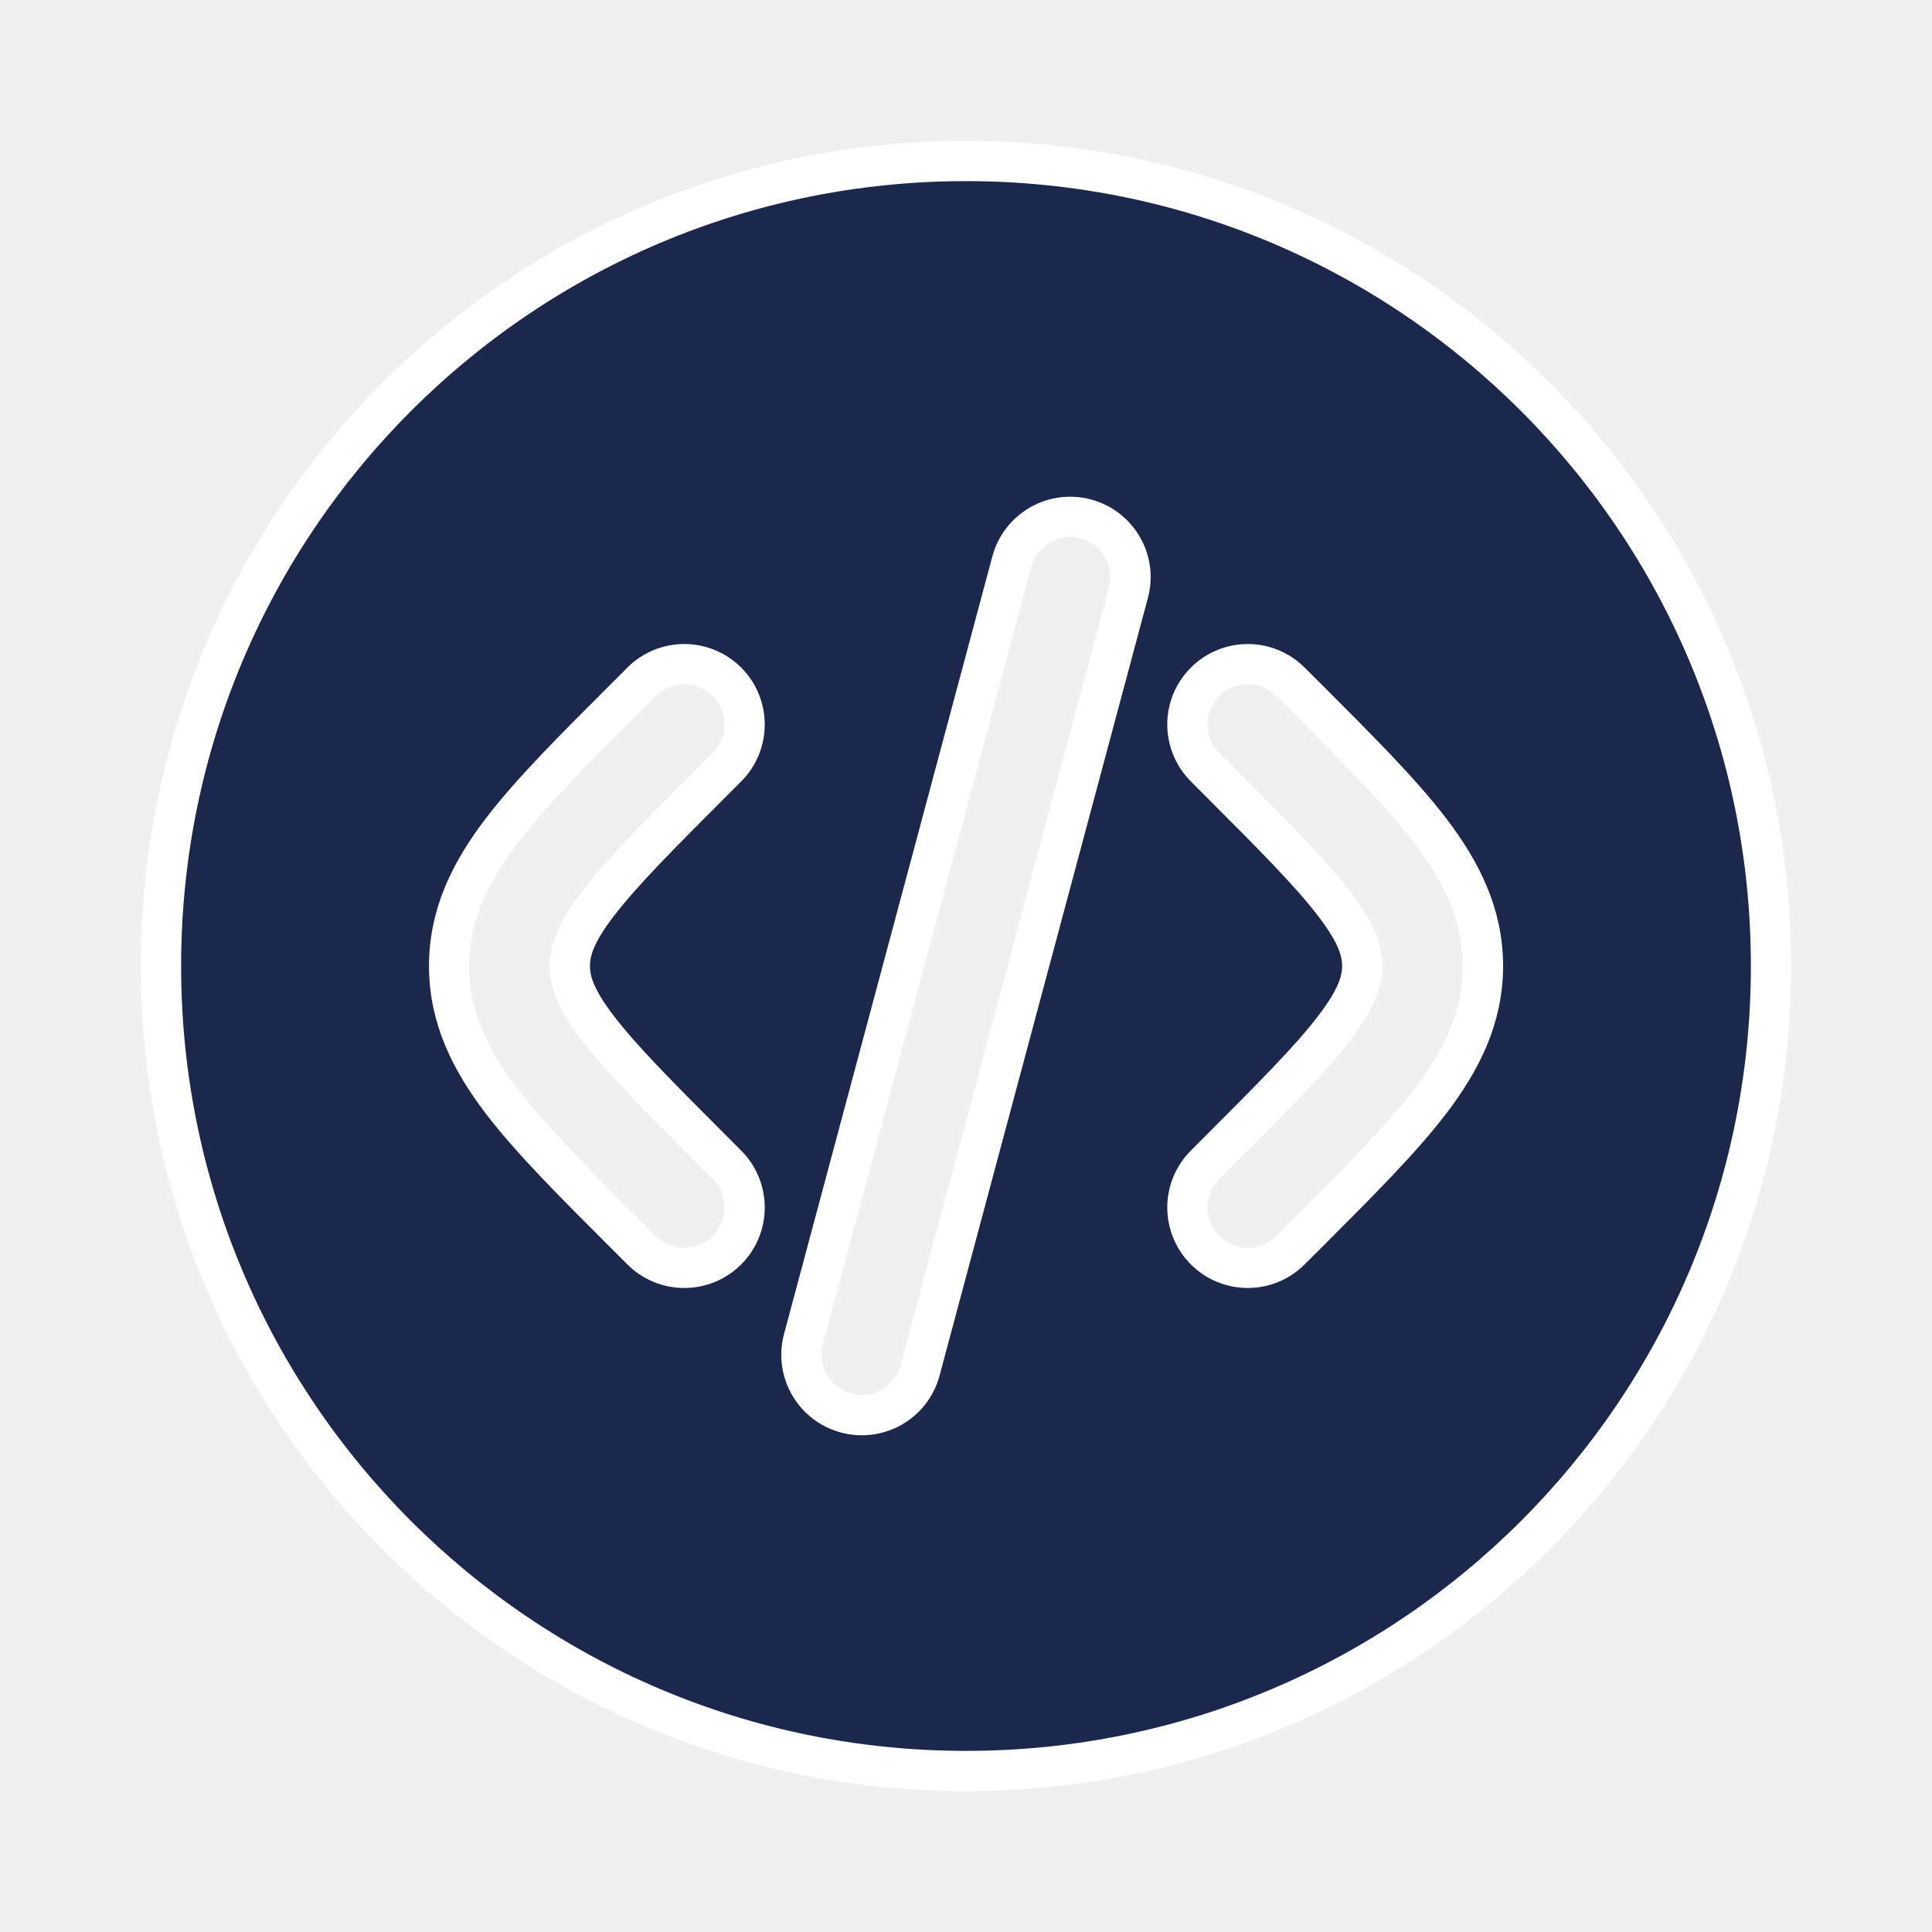
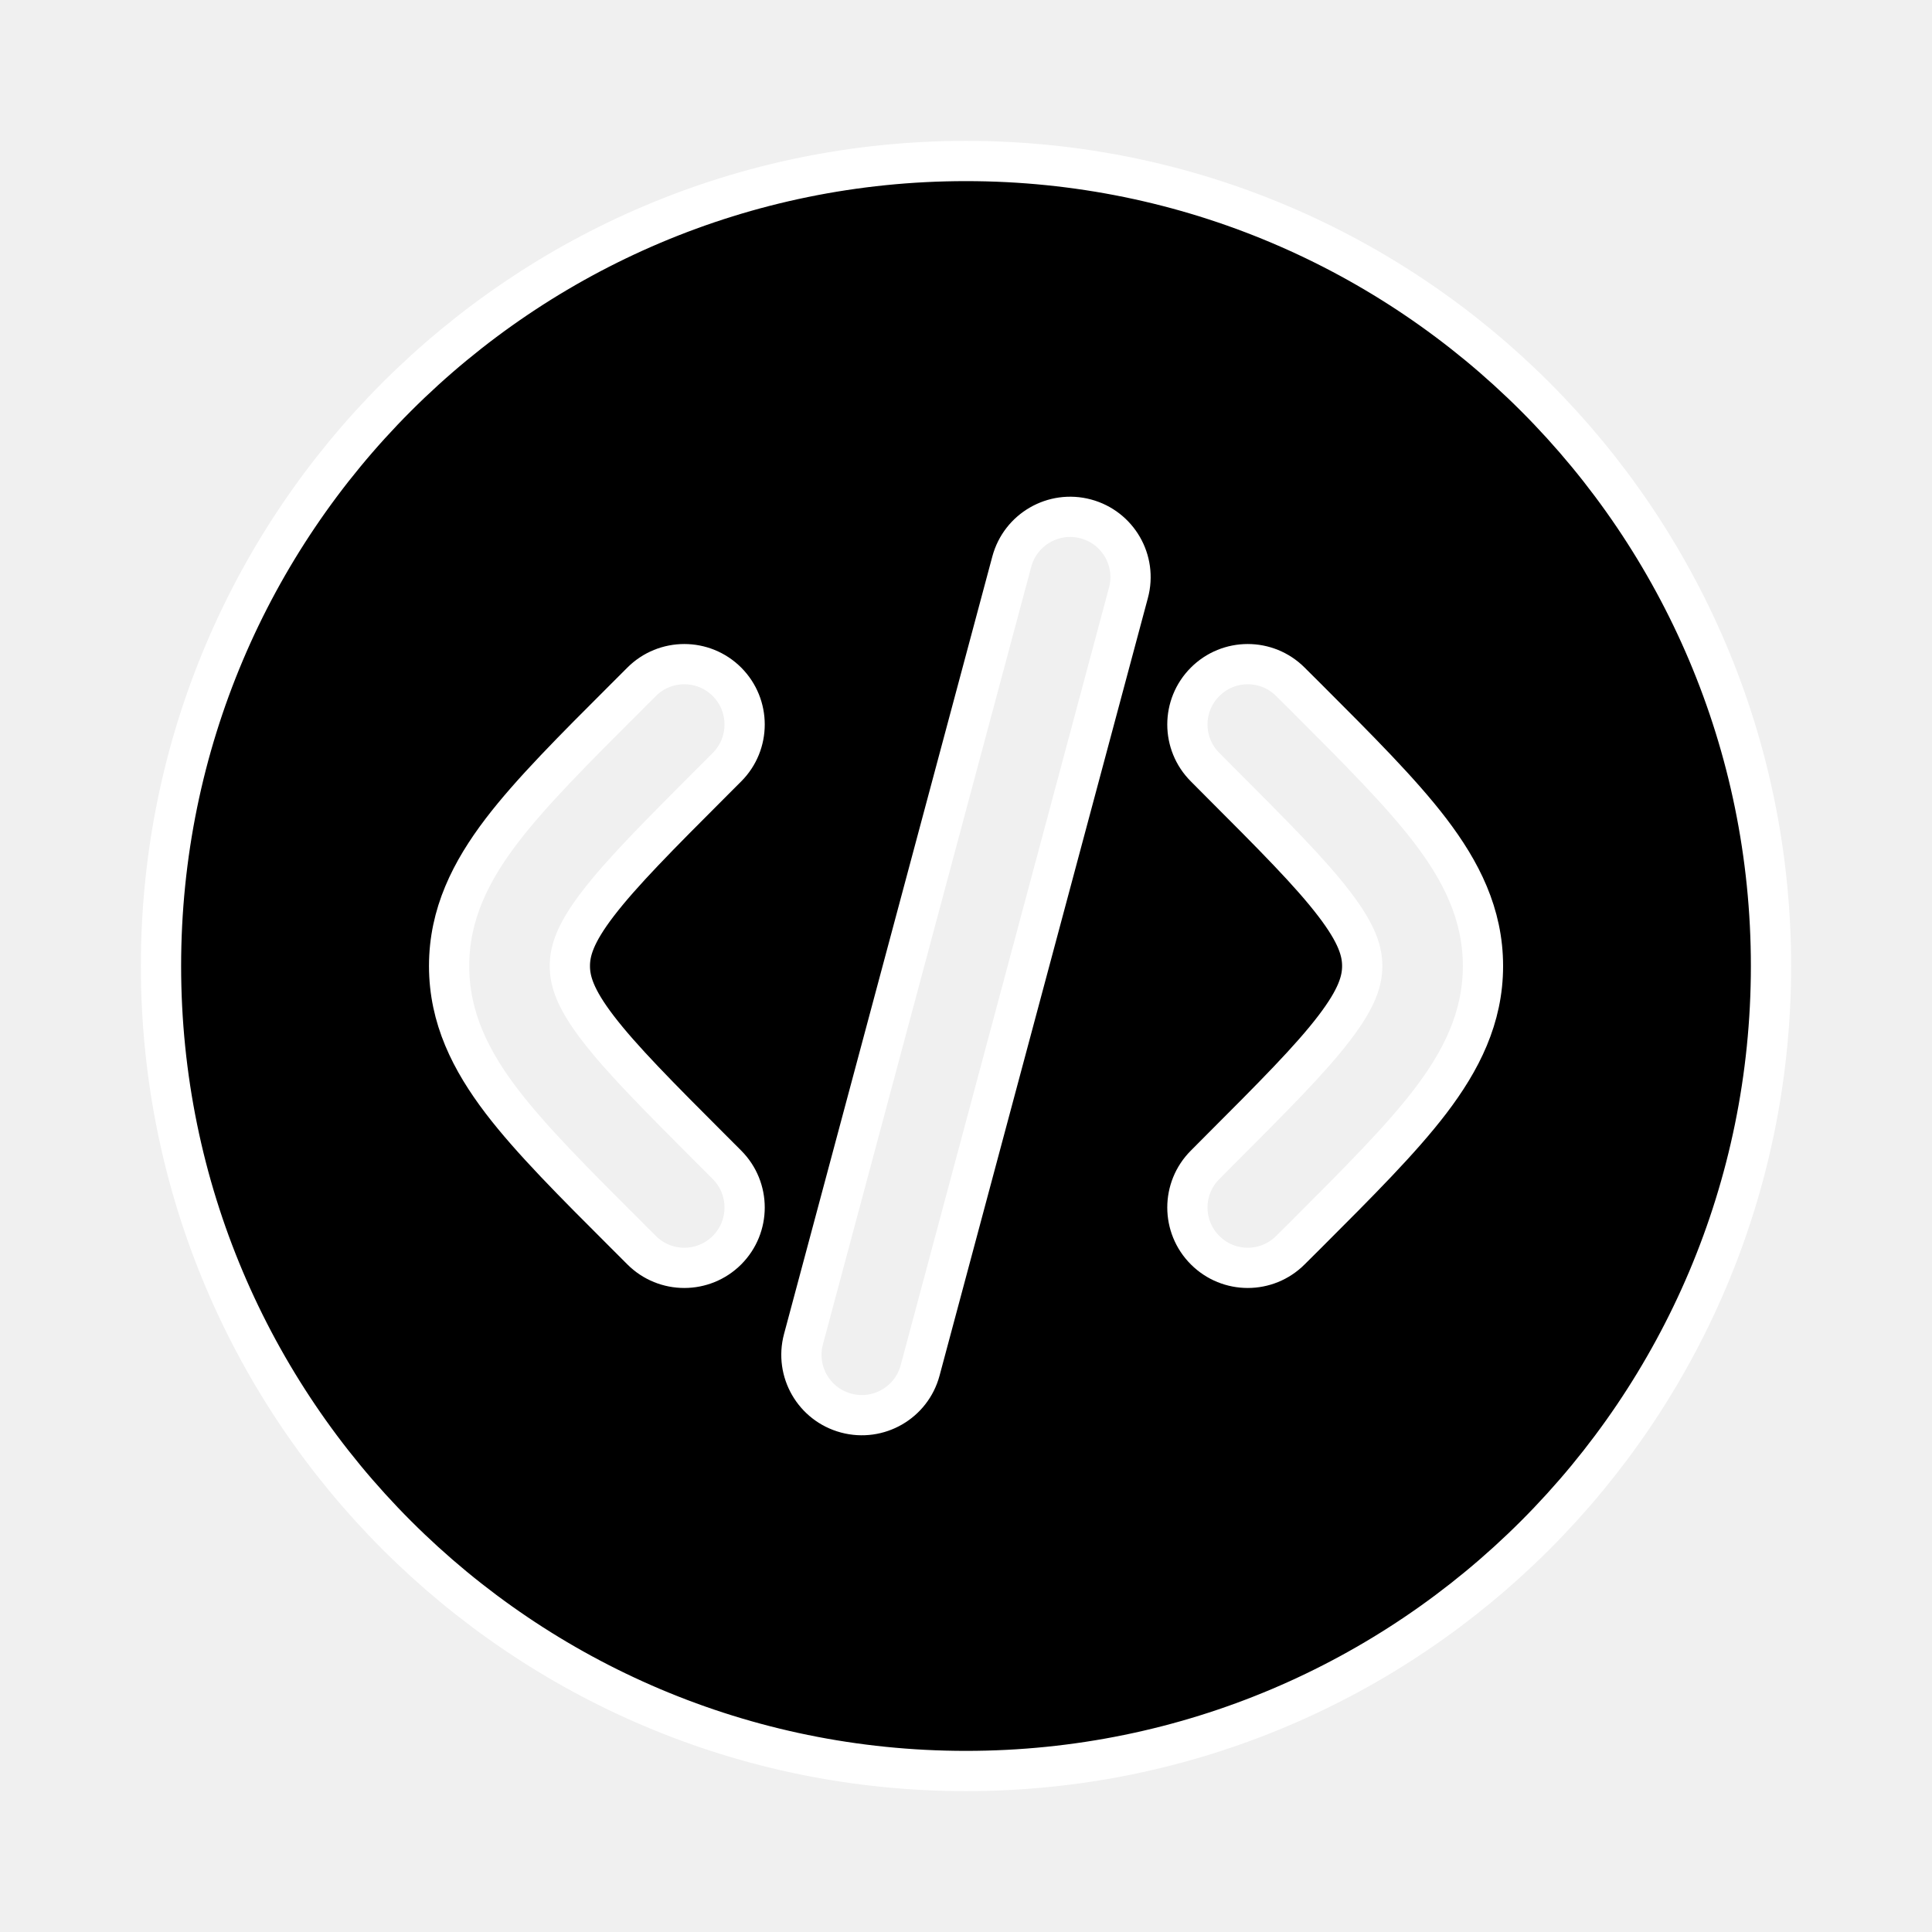
<svg xmlns="http://www.w3.org/2000/svg" width="800px" height="800px" viewBox="0 0 24 24" fill="none">
  <style>
    path{
+         fill: black;
        stroke: white;
        stroke-width: 0.5px;
    }
</style>
  <path fill-rule="evenodd" clip-rule="evenodd" d="M22 12C22 17.523 17.523 22 12 22C6.477 22 2 17.523 2 12C2 6.477 6.477 2 12 2C17.523 2 22 6.477 22 12ZM13.488 6.446C13.888 6.553 14.126 6.964 14.018 7.364L11.43 17.024C11.323 17.424 10.912 17.661 10.512 17.554C10.111 17.447 9.874 17.036 9.981 16.636L12.569 6.976C12.677 6.576 13.088 6.339 13.488 6.446ZM14.97 8.47C15.263 8.177 15.737 8.177 16.03 8.47L16.239 8.678C16.874 9.313 17.404 9.843 17.768 10.32C18.152 10.824 18.422 11.356 18.422 12C18.422 12.644 18.152 13.176 17.768 13.68C17.404 14.157 16.874 14.687 16.239 15.322L16.03 15.53C15.737 15.823 15.263 15.823 14.97 15.53C14.677 15.237 14.677 14.763 14.97 14.47L15.141 14.298C15.823 13.616 16.28 13.157 16.575 12.77C16.858 12.4 16.922 12.184 16.922 12C16.922 11.816 16.858 11.6 16.575 11.23C16.28 10.843 15.823 10.384 15.141 9.702L14.97 9.53C14.677 9.237 14.677 8.763 14.97 8.47ZM7.97 8.47C8.263 8.177 8.738 8.177 9.031 8.47C9.323 8.763 9.323 9.237 9.031 9.53L8.859 9.702C8.177 10.384 7.721 10.843 7.425 11.23C7.142 11.6 7.079 11.816 7.079 12C7.079 12.184 7.142 12.4 7.425 12.77C7.721 13.157 8.177 13.616 8.859 14.298L9.031 14.47C9.323 14.763 9.323 15.237 9.031 15.53C8.738 15.823 8.263 15.823 7.97 15.53L7.762 15.322C7.126 14.687 6.596 14.157 6.232 13.68C5.848 13.176 5.579 12.644 5.579 12C5.579 11.356 5.848 10.824 6.232 10.32C6.596 9.843 7.126 9.313 7.762 8.678L7.97 8.47Z" fill="#1C274C" />
</svg>
